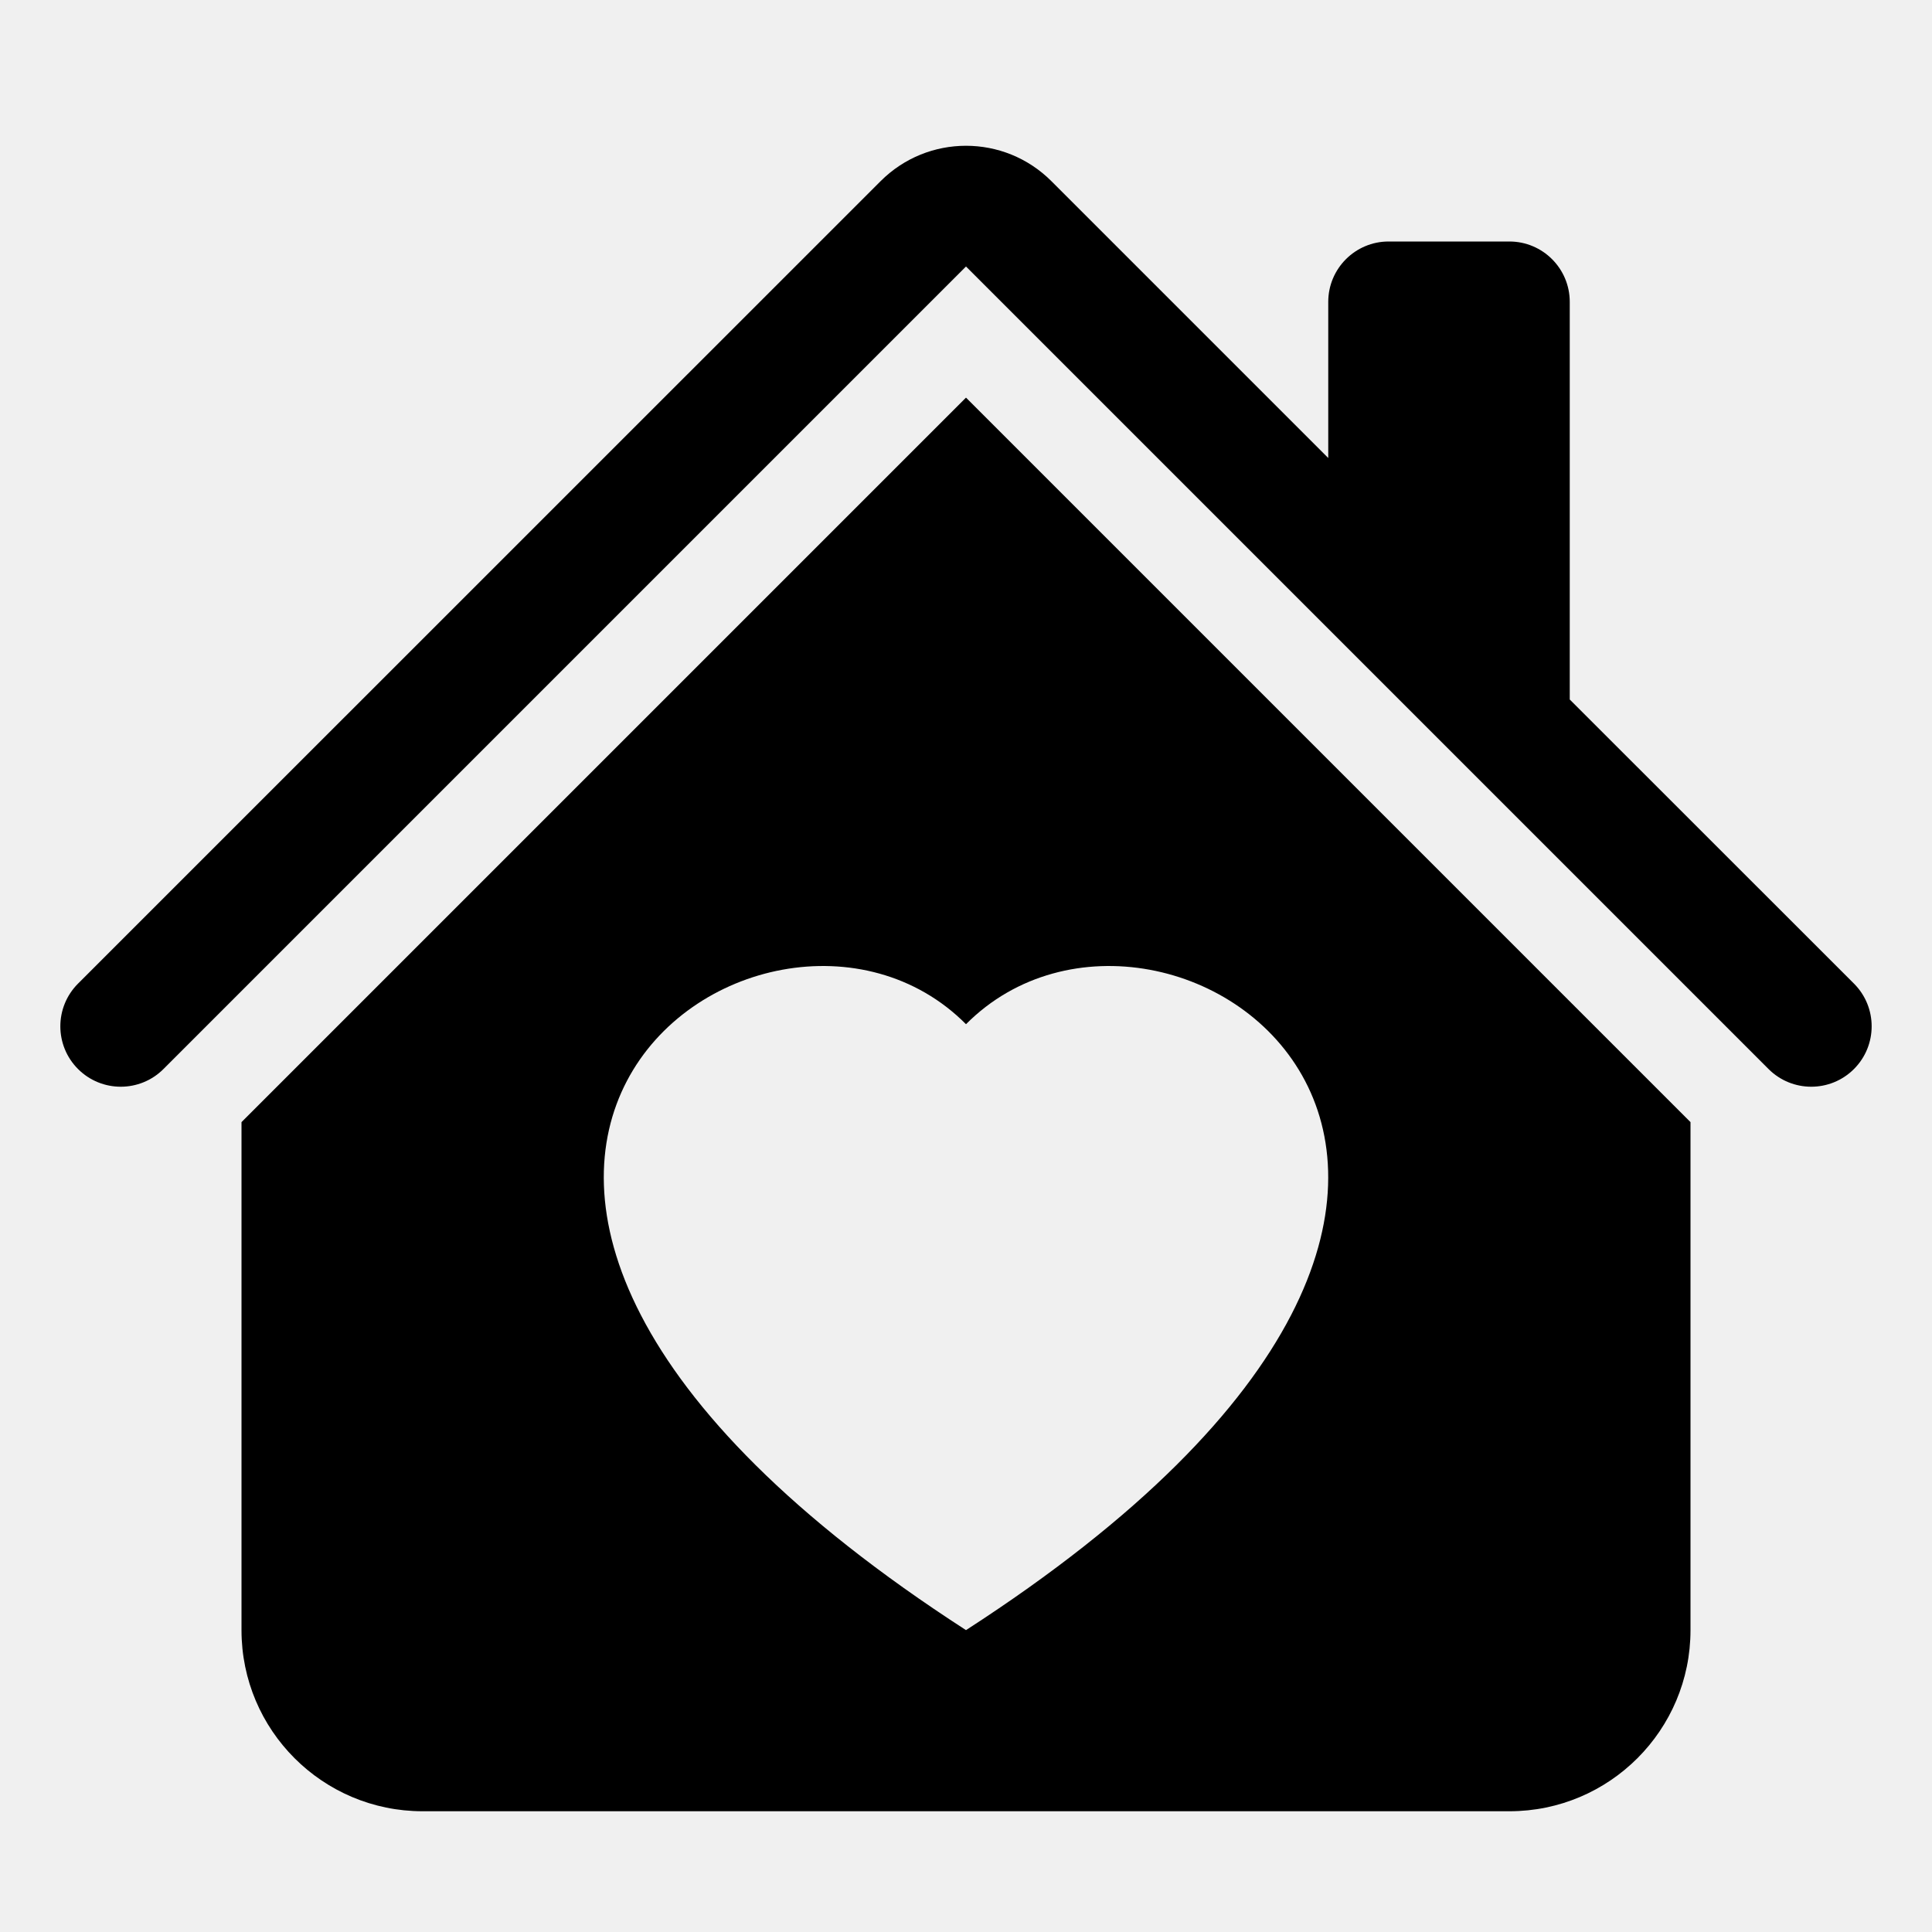
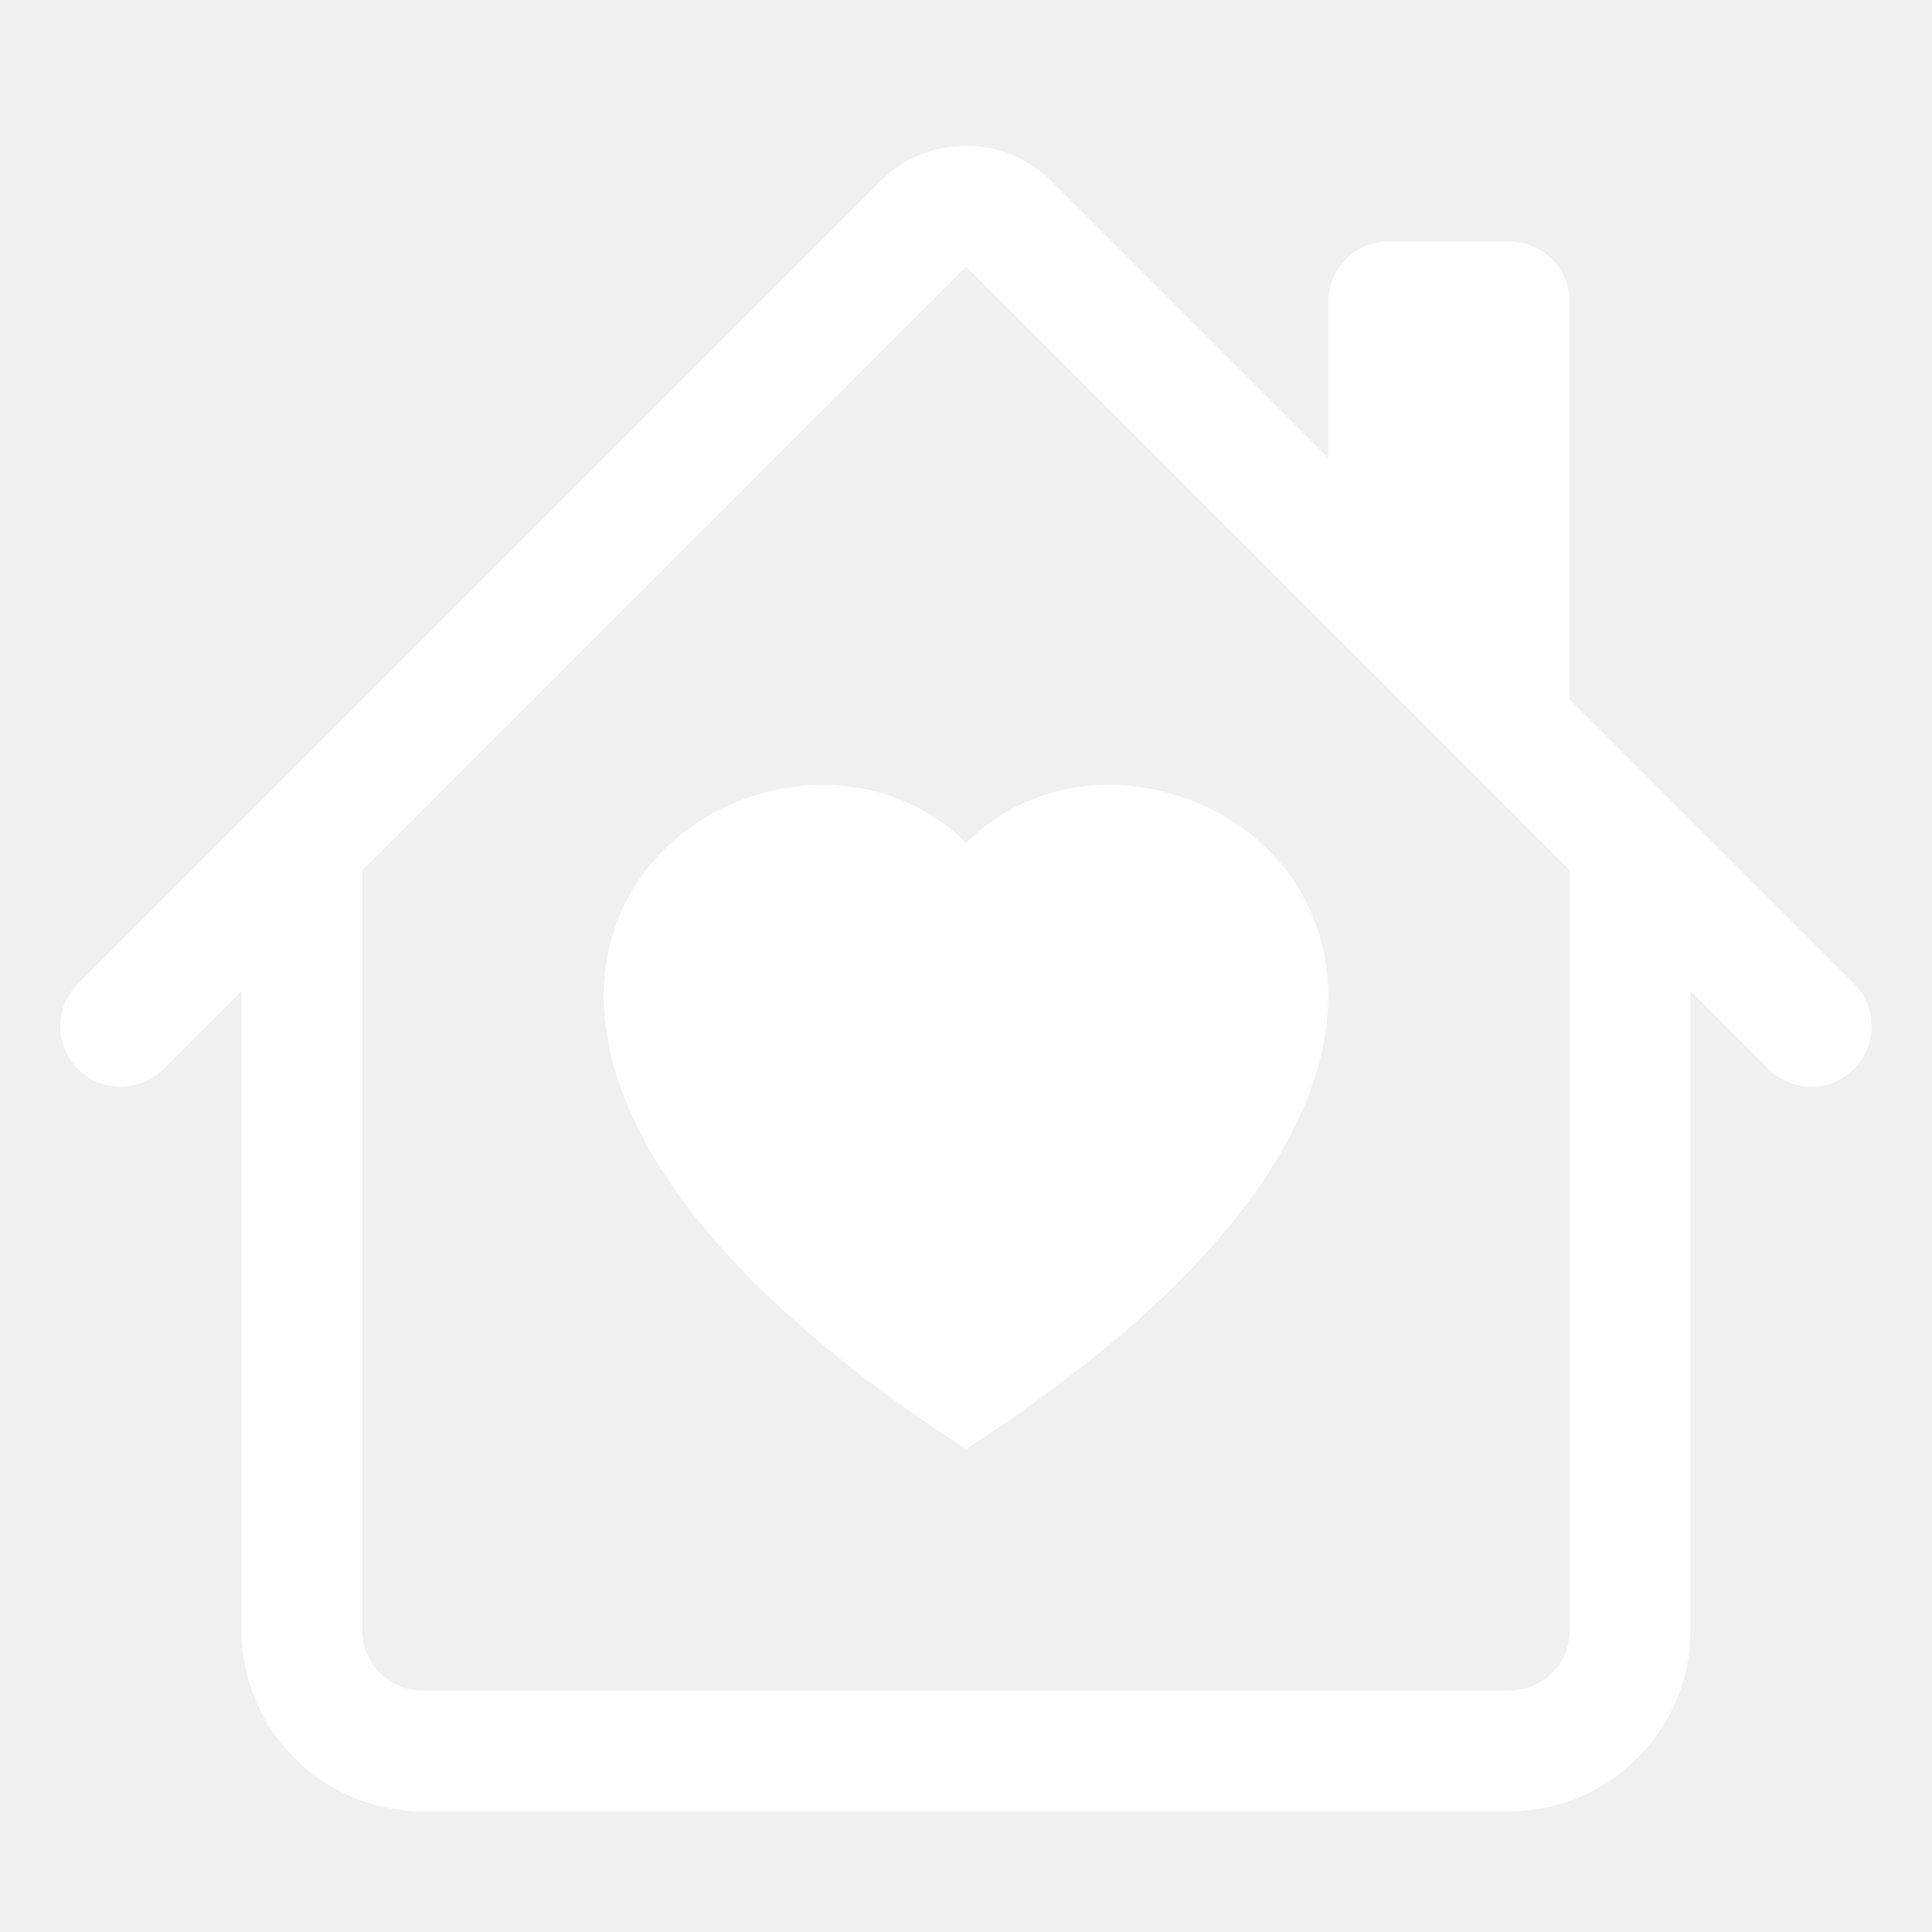
- <svg xmlns="http://www.w3.org/2000/svg" width="16" height="16" fill="currentColor" class="bi bi-house-heart-fill" viewBox="0 0 16 16">
-   <path d="M7.293 1.5a1 1 0 0 1 1.414 0L11 3.793V2.5a.5.5 0 0 1 .5-.5h1a.5.5 0 0 1 .5.5v3.293l2.354 2.353a.5.5 0 0 1-.708.707L8 2.207 1.354 8.853a.5.5 0 1 1-.708-.707z" />
-   <path d="m14 9.293-6-6-6 6V13.5A1.5 1.5 0 0 0 3.5 15h9a1.5 1.5 0 0 0 1.5-1.5zm-6-.811c1.664-1.673 5.825 1.254 0 5.018-5.825-3.764-1.664-6.691 0-5.018" />
+ <svg xmlns="http://www.w3.org/2000/svg" width="1.4em" height="1.4em" viewBox="0 0 16 16">
+   <g fill="#fff">
+     <path d="M8 6.982C9.664 5.309 13.825 8.236 8 12C2.175 8.236 6.336 5.309 8 6.982" />
+     <path d="M8.707 1.5a1 1 0 0 0-1.414 0L.646 8.146a.5.5 0 0 0 .708.707L2 8.207V13.5A1.5 1.5 0 0 0 3.5 15h9a1.5 1.5 0 0 0 1.5-1.5V8.207l.646.646a.5.5 0 0 0 .708-.707L13 5.793V2.5a.5.5 0 0 0-.5-.5h-1a.5.5 0 0 0-.5.5v1.293zM13 7.207V13.5a.5.5 0 0 1-.5.5h-9a.5.5 0 0 1-.5-.5V7.207l5-5z" />
+   </g>
</svg>
